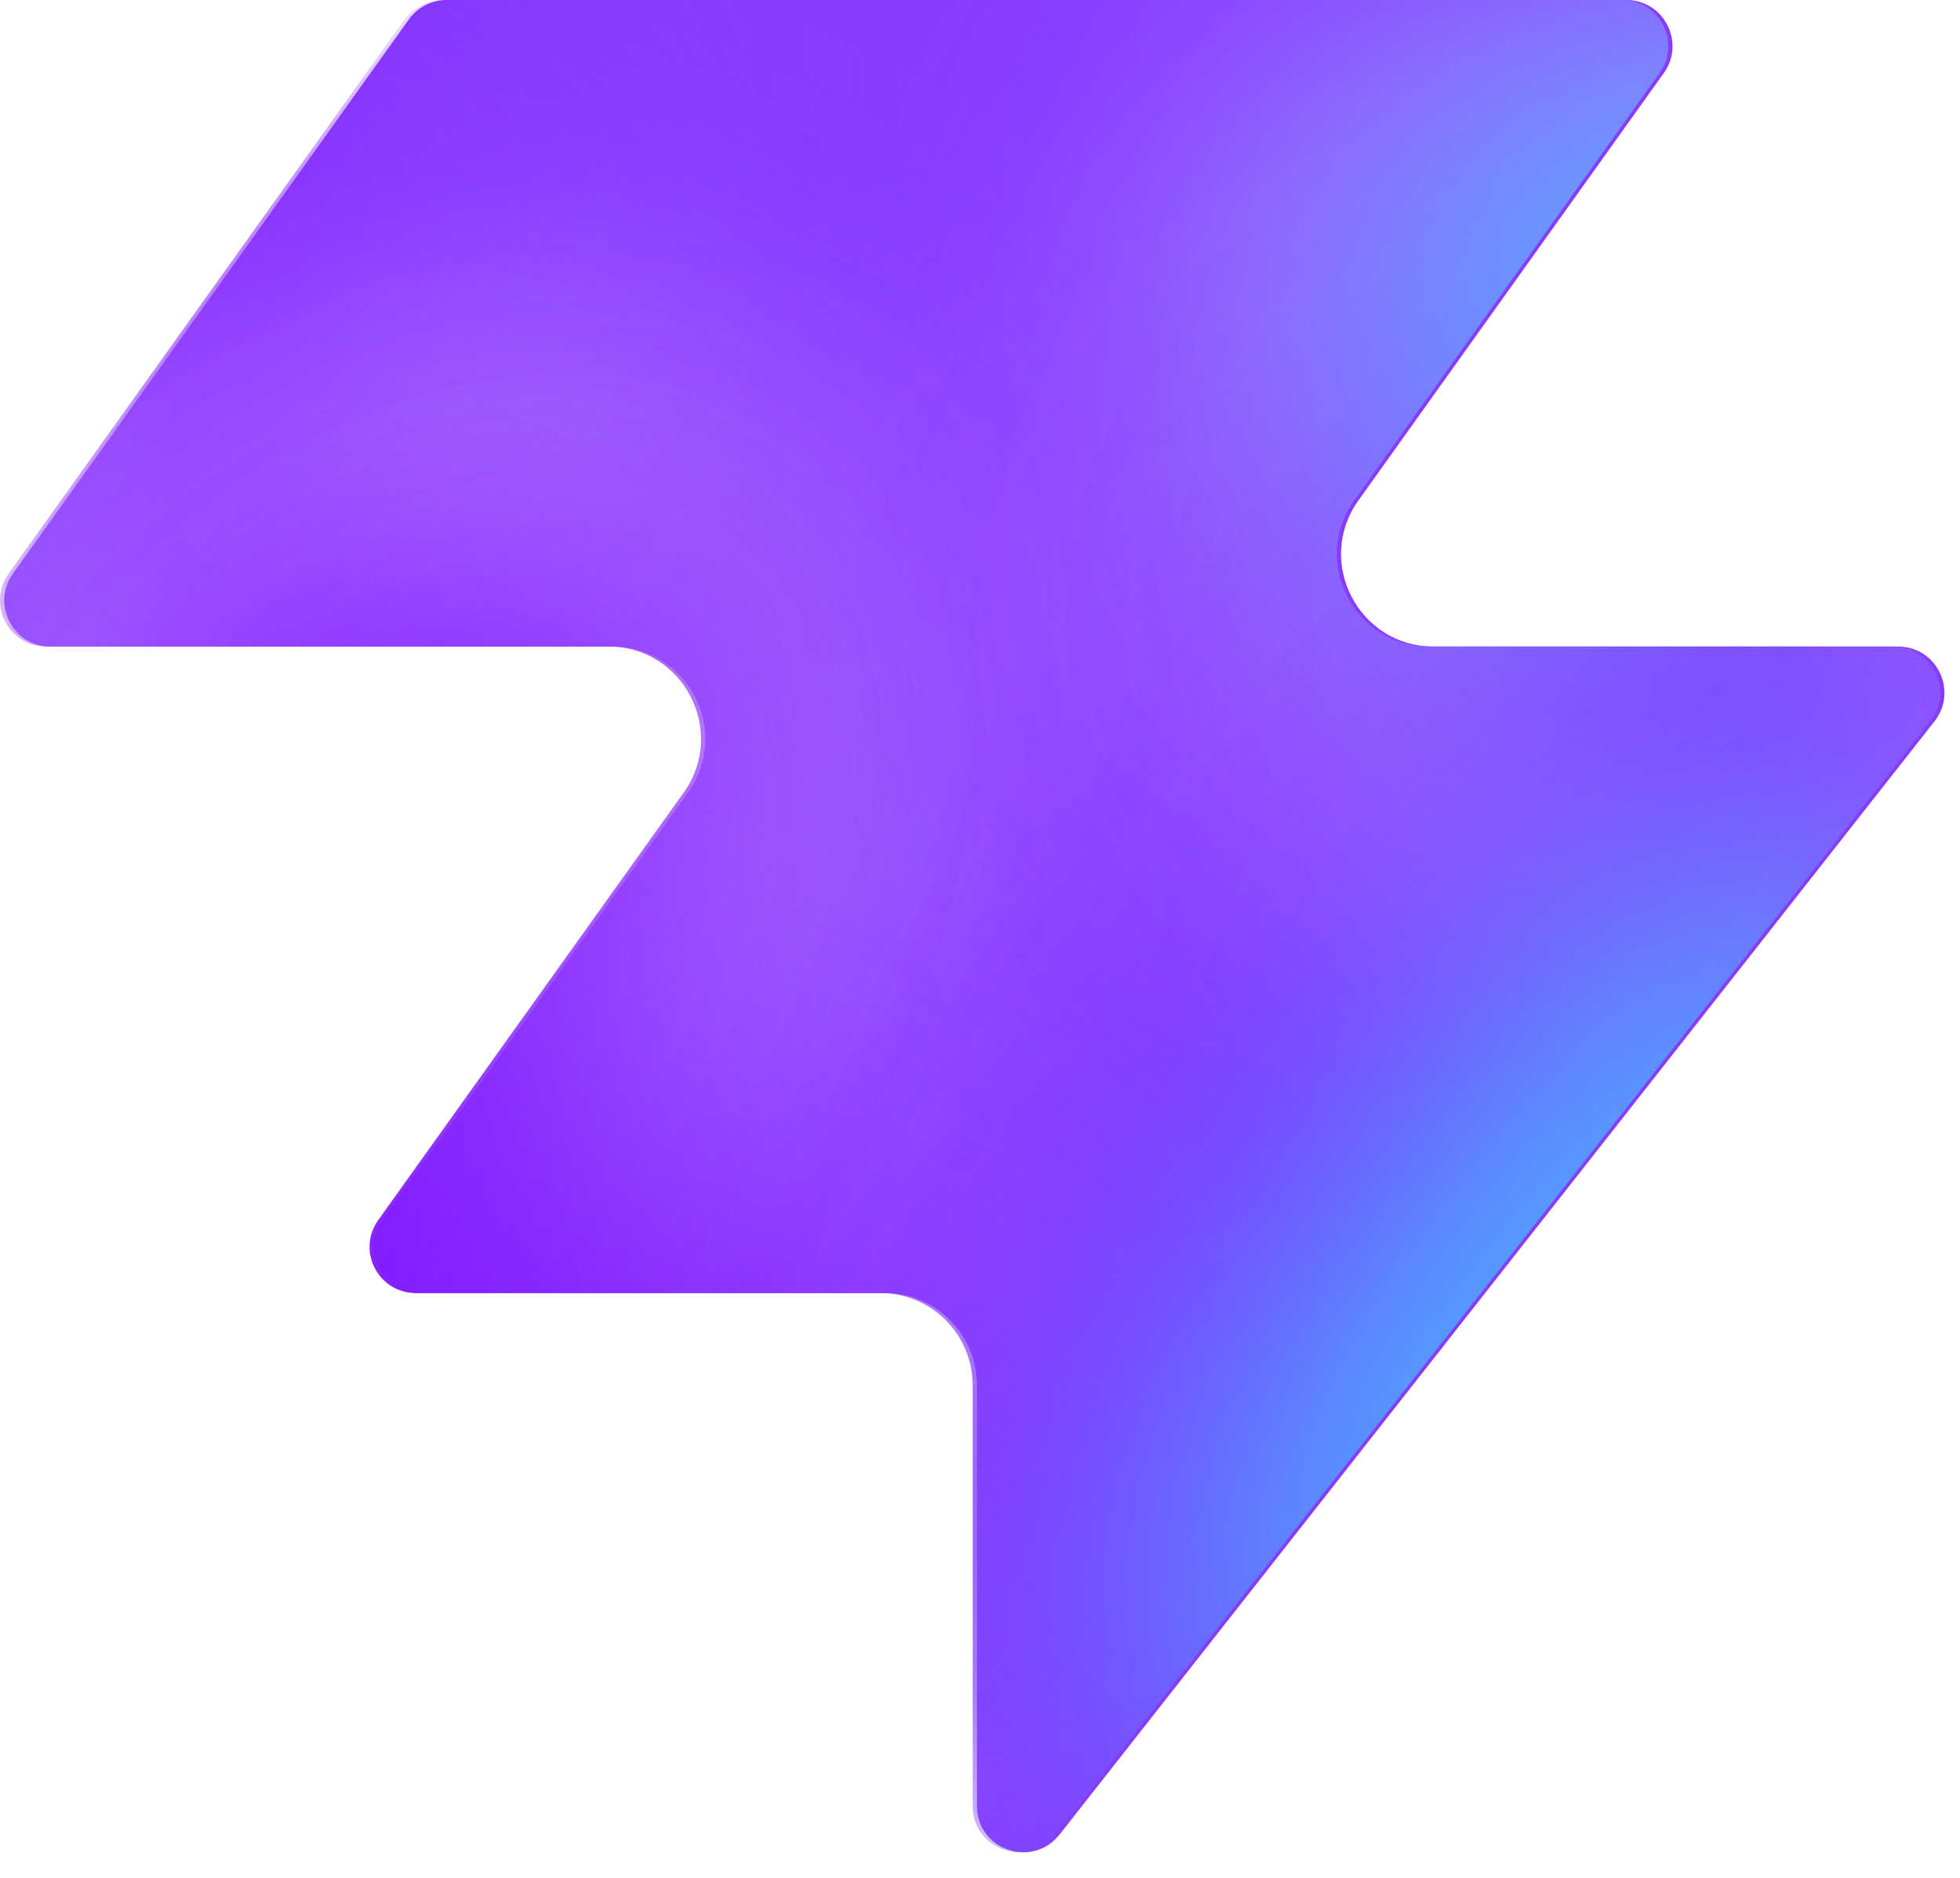
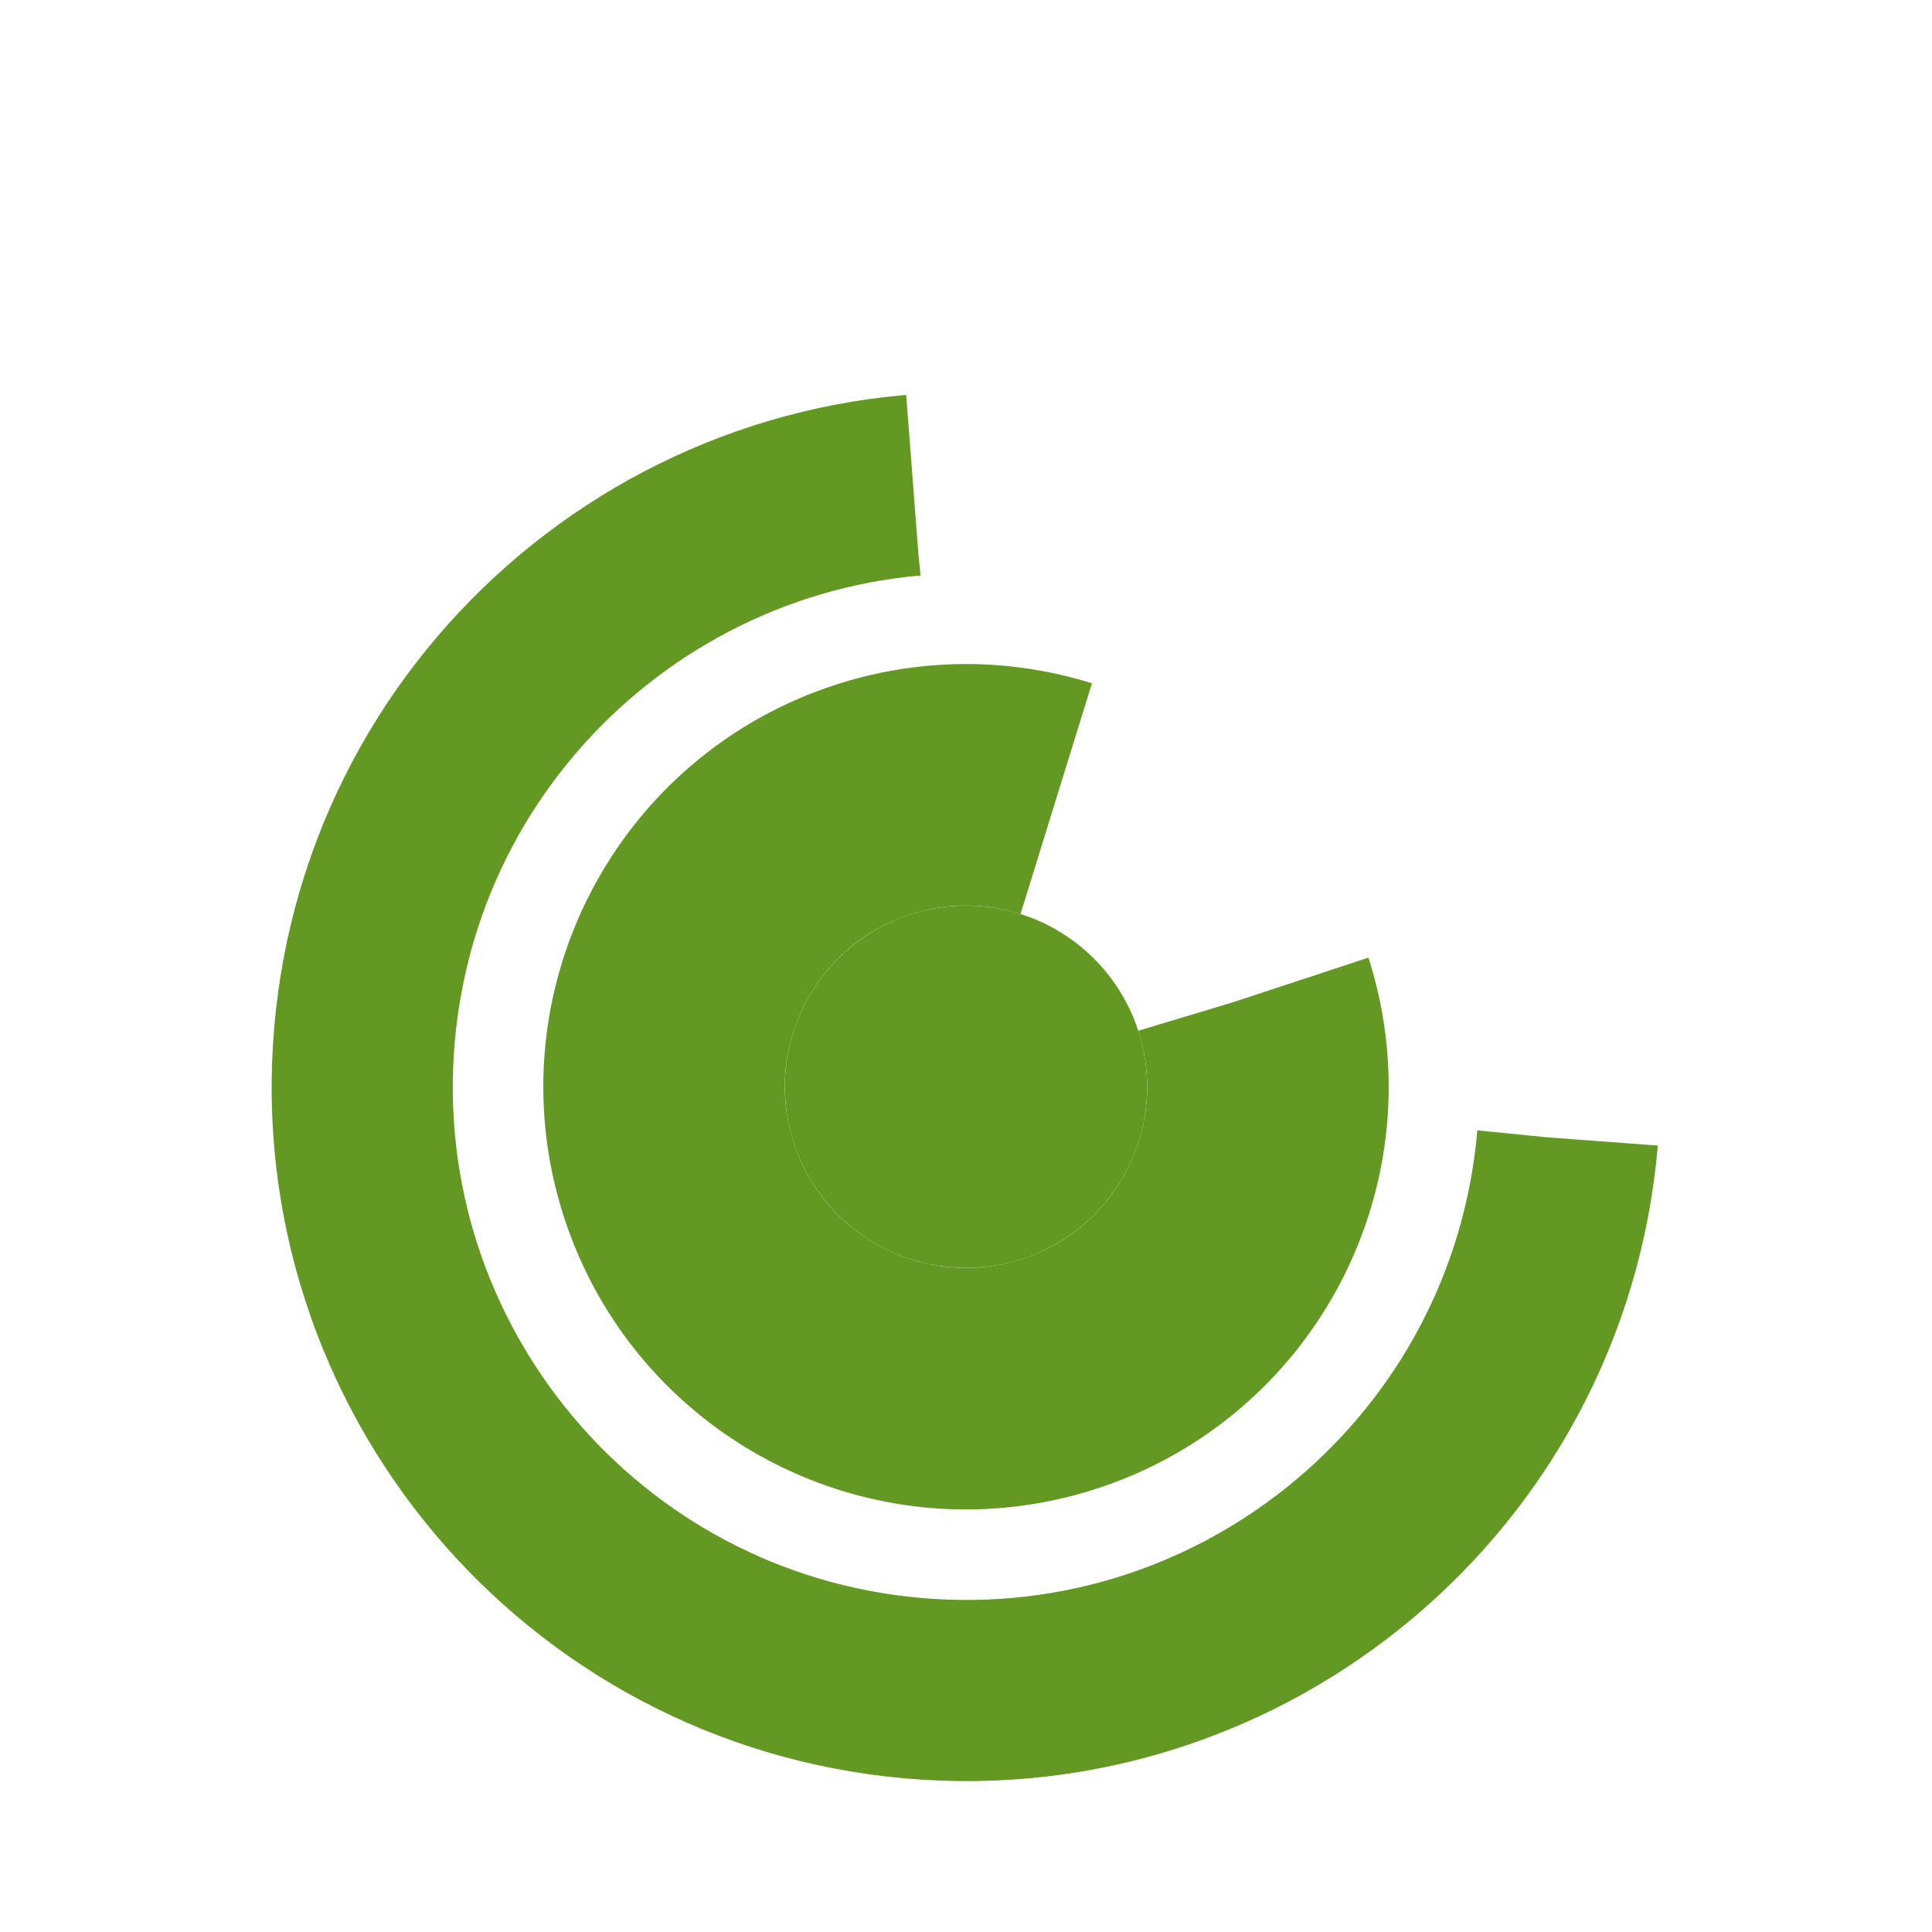
- <svg xmlns="http://www.w3.org/2000/svg" width="48" height="46" fill="none" viewBox="0 0 48 46">
-   <path fill="#863bff" d="M25.946 44.938c-.664.845-2.021.375-2.021-.698V33.937a2.26 2.26 0 0 0-2.262-2.262H10.287c-.92 0-1.456-1.04-.92-1.788l7.48-10.471c1.07-1.497 0-3.578-1.842-3.578H1.237c-.92 0-1.456-1.04-.92-1.788L10.013.474c.214-.297.556-.474.92-.474h28.894c.92 0 1.456 1.04.92 1.788l-7.48 10.471c-1.07 1.498 0 3.579 1.842 3.579h11.377c.943 0 1.473 1.088.89 1.83L25.947 44.94z" style="fill:#863bff;fill:color(display-p3 .525 .23 1);fill-opacity:1" />
-   <mask id="a" width="48" height="46" x="0" y="0" maskUnits="userSpaceOnUse" style="mask-type:alpha">
-     <path fill="#000" d="M25.842 44.938c-.664.844-2.021.375-2.021-.698V33.937a2.26 2.26 0 0 0-2.262-2.262H10.183c-.92 0-1.456-1.04-.92-1.788l7.48-10.471c1.07-1.498 0-3.579-1.842-3.579H1.133c-.92 0-1.456-1.04-.92-1.787L9.91.473c.214-.297.556-.474.92-.474h28.894c.92 0 1.456 1.04.92 1.788l-7.48 10.471c-1.07 1.498 0 3.578 1.842 3.578h11.377c.943 0 1.473 1.088.89 1.832L25.843 44.94z" style="fill:#000;fill-opacity:1" />
-   </mask>
-   <g mask="url(#a)">
-     <g filter="url(#b)">
-       <ellipse cx="5.508" cy="14.704" fill="#ede6ff" rx="5.508" ry="14.704" style="fill:#ede6ff;fill:color(display-p3 .927 .903 1);fill-opacity:1" transform="matrix(.00324 1 1 -.00324 -4.47 31.516)" />
-     </g>
-     <g filter="url(#c)">
-       <ellipse cx="10.399" cy="29.851" fill="#ede6ff" rx="10.399" ry="29.851" style="fill:#ede6ff;fill:color(display-p3 .927 .903 1);fill-opacity:1" transform="matrix(.00324 1 1 -.00324 -39.328 7.883)" />
-     </g>
-     <g filter="url(#d)">
-       <ellipse cx="5.508" cy="30.487" fill="#7e14ff" rx="5.508" ry="30.487" style="fill:#7e14ff;fill:color(display-p3 .492 .077 1);fill-opacity:1" transform="rotate(89.814 -25.913 -14.639)scale(1 -1)" />
-     </g>
-     <g filter="url(#e)">
-       <ellipse cx="5.508" cy="30.599" fill="#7e14ff" rx="5.508" ry="30.599" style="fill:#7e14ff;fill:color(display-p3 .492 .077 1);fill-opacity:1" transform="rotate(89.814 -32.644 -3.334)scale(1 -1)" />
-     </g>
-     <g filter="url(#f)">
-       <ellipse cx="5.508" cy="30.599" fill="#7e14ff" rx="5.508" ry="30.599" style="fill:#7e14ff;fill:color(display-p3 .492 .077 1);fill-opacity:1" transform="matrix(.00324 1 1 -.00324 -34.34 30.47)" />
-     </g>
-     <g filter="url(#g)">
-       <ellipse cx="14.072" cy="22.078" fill="#ede6ff" rx="14.072" ry="22.078" style="fill:#ede6ff;fill:color(display-p3 .927 .903 1);fill-opacity:1" transform="rotate(93.35 24.506 48.493)scale(-1 1)" />
-     </g>
-     <g filter="url(#h)">
-       <ellipse cx="3.47" cy="21.501" fill="#7e14ff" rx="3.47" ry="21.501" style="fill:#7e14ff;fill:color(display-p3 .492 .077 1);fill-opacity:1" transform="rotate(89.009 28.708 47.59)scale(-1 1)" />
-     </g>
-     <g filter="url(#i)">
-       <ellipse cx="3.47" cy="21.501" fill="#7e14ff" rx="3.47" ry="21.501" style="fill:#7e14ff;fill:color(display-p3 .492 .077 1);fill-opacity:1" transform="rotate(89.009 28.708 47.59)scale(-1 1)" />
-     </g>
-     <g filter="url(#j)">
-       <ellipse cx=".387" cy="8.972" fill="#7e14ff" rx="4.407" ry="29.108" style="fill:#7e14ff;fill:color(display-p3 .492 .077 1);fill-opacity:1" transform="rotate(39.51 .387 8.972)" />
-     </g>
-     <g filter="url(#k)">
-       <ellipse cx="47.523" cy="-6.092" fill="#7e14ff" rx="4.407" ry="29.108" style="fill:#7e14ff;fill:color(display-p3 .492 .077 1);fill-opacity:1" transform="rotate(37.892 47.523 -6.092)" />
-     </g>
-     <g filter="url(#l)">
-       <ellipse cx="41.412" cy="6.333" fill="#47bfff" rx="5.971" ry="9.665" style="fill:#47bfff;fill:color(display-p3 .28 .748 1);fill-opacity:1" transform="rotate(37.892 41.412 6.333)" />
-     </g>
-     <g filter="url(#m)">
-       <ellipse cx="-1.879" cy="38.332" fill="#7e14ff" rx="4.407" ry="29.108" style="fill:#7e14ff;fill:color(display-p3 .492 .077 1);fill-opacity:1" transform="rotate(37.892 -1.88 38.332)" />
-     </g>
-     <g filter="url(#n)">
-       <ellipse cx="-1.879" cy="38.332" fill="#7e14ff" rx="4.407" ry="29.108" style="fill:#7e14ff;fill:color(display-p3 .492 .077 1);fill-opacity:1" transform="rotate(37.892 -1.88 38.332)" />
-     </g>
-     <g filter="url(#o)">
-       <ellipse cx="35.651" cy="29.907" fill="#7e14ff" rx="4.407" ry="29.108" style="fill:#7e14ff;fill:color(display-p3 .492 .077 1);fill-opacity:1" transform="rotate(37.892 35.651 29.907)" />
-     </g>
-     <g filter="url(#p)">
-       <ellipse cx="38.418" cy="32.4" fill="#47bfff" rx="5.971" ry="15.297" style="fill:#47bfff;fill:color(display-p3 .28 .748 1);fill-opacity:1" transform="rotate(37.892 38.418 32.4)" />
-     </g>
+ <svg xmlns="http://www.w3.org/2000/svg" viewBox="0 0 32 32">
+   <style>
+     .mark { fill: #639922; stroke: #639922; }
+     @media (prefers-color-scheme: dark) {
+       .mark { fill: #43b196; stroke: #43b196; }
+     }
+   </style>
+   <g class="mark">
+     <circle cx="16" cy="18" r="2.5" />
+     <circle cx="16" cy="18" r="5" fill="none" stroke-width="4" stroke-dasharray="26.61 4.80" transform="rotate(-17.5 16 18)" />
+     <circle cx="16" cy="18" r="10" fill="none" stroke-width="3" stroke-dasharray="45.38 17.45" transform="rotate(5 16 18)" />
  </g>
-   <defs>
-     <filter id="b" width="60.045" height="41.654" x="-19.77" y="16.149" color-interpolation-filters="sRGB" filterUnits="userSpaceOnUse">
-       <feFlood flood-opacity="0" result="BackgroundImageFix" />
-       <feBlend in="SourceGraphic" in2="BackgroundImageFix" result="shape" />
-       <feGaussianBlur result="effect1_foregroundBlur_2002_17158" stdDeviation="7.659" />
-     </filter>
-     <filter id="c" width="90.34" height="51.437" x="-54.613" y="-7.533" color-interpolation-filters="sRGB" filterUnits="userSpaceOnUse">
-       <feFlood flood-opacity="0" result="BackgroundImageFix" />
-       <feBlend in="SourceGraphic" in2="BackgroundImageFix" result="shape" />
-       <feGaussianBlur result="effect1_foregroundBlur_2002_17158" stdDeviation="7.659" />
-     </filter>
-     <filter id="d" width="79.355" height="29.4" x="-49.64" y="2.03" color-interpolation-filters="sRGB" filterUnits="userSpaceOnUse">
-       <feFlood flood-opacity="0" result="BackgroundImageFix" />
-       <feBlend in="SourceGraphic" in2="BackgroundImageFix" result="shape" />
-       <feGaussianBlur result="effect1_foregroundBlur_2002_17158" stdDeviation="4.596" />
-     </filter>
-     <filter id="e" width="79.579" height="29.4" x="-45.045" y="20.029" color-interpolation-filters="sRGB" filterUnits="userSpaceOnUse">
-       <feFlood flood-opacity="0" result="BackgroundImageFix" />
-       <feBlend in="SourceGraphic" in2="BackgroundImageFix" result="shape" />
-       <feGaussianBlur result="effect1_foregroundBlur_2002_17158" stdDeviation="4.596" />
-     </filter>
-     <filter id="f" width="79.579" height="29.4" x="-43.513" y="21.178" color-interpolation-filters="sRGB" filterUnits="userSpaceOnUse">
-       <feFlood flood-opacity="0" result="BackgroundImageFix" />
-       <feBlend in="SourceGraphic" in2="BackgroundImageFix" result="shape" />
-       <feGaussianBlur result="effect1_foregroundBlur_2002_17158" stdDeviation="4.596" />
-     </filter>
-     <filter id="g" width="74.749" height="58.852" x="15.756" y="-17.901" color-interpolation-filters="sRGB" filterUnits="userSpaceOnUse">
-       <feFlood flood-opacity="0" result="BackgroundImageFix" />
-       <feBlend in="SourceGraphic" in2="BackgroundImageFix" result="shape" />
-       <feGaussianBlur result="effect1_foregroundBlur_2002_17158" stdDeviation="7.659" />
-     </filter>
-     <filter id="h" width="61.377" height="25.362" x="23.548" y="2.284" color-interpolation-filters="sRGB" filterUnits="userSpaceOnUse">
-       <feFlood flood-opacity="0" result="BackgroundImageFix" />
-       <feBlend in="SourceGraphic" in2="BackgroundImageFix" result="shape" />
-       <feGaussianBlur result="effect1_foregroundBlur_2002_17158" stdDeviation="4.596" />
-     </filter>
-     <filter id="i" width="61.377" height="25.362" x="23.548" y="2.284" color-interpolation-filters="sRGB" filterUnits="userSpaceOnUse">
-       <feFlood flood-opacity="0" result="BackgroundImageFix" />
-       <feBlend in="SourceGraphic" in2="BackgroundImageFix" result="shape" />
-       <feGaussianBlur result="effect1_foregroundBlur_2002_17158" stdDeviation="4.596" />
-     </filter>
-     <filter id="j" width="56.045" height="63.649" x="-27.636" y="-22.853" color-interpolation-filters="sRGB" filterUnits="userSpaceOnUse">
-       <feFlood flood-opacity="0" result="BackgroundImageFix" />
-       <feBlend in="SourceGraphic" in2="BackgroundImageFix" result="shape" />
-       <feGaussianBlur result="effect1_foregroundBlur_2002_17158" stdDeviation="4.596" />
-     </filter>
-     <filter id="k" width="54.814" height="64.646" x="20.116" y="-38.415" color-interpolation-filters="sRGB" filterUnits="userSpaceOnUse">
-       <feFlood flood-opacity="0" result="BackgroundImageFix" />
-       <feBlend in="SourceGraphic" in2="BackgroundImageFix" result="shape" />
-       <feGaussianBlur result="effect1_foregroundBlur_2002_17158" stdDeviation="4.596" />
-     </filter>
-     <filter id="l" width="33.541" height="35.313" x="24.641" y="-11.323" color-interpolation-filters="sRGB" filterUnits="userSpaceOnUse">
-       <feFlood flood-opacity="0" result="BackgroundImageFix" />
-       <feBlend in="SourceGraphic" in2="BackgroundImageFix" result="shape" />
-       <feGaussianBlur result="effect1_foregroundBlur_2002_17158" stdDeviation="4.596" />
-     </filter>
-     <filter id="m" width="54.814" height="64.646" x="-29.286" y="6.009" color-interpolation-filters="sRGB" filterUnits="userSpaceOnUse">
-       <feFlood flood-opacity="0" result="BackgroundImageFix" />
-       <feBlend in="SourceGraphic" in2="BackgroundImageFix" result="shape" />
-       <feGaussianBlur result="effect1_foregroundBlur_2002_17158" stdDeviation="4.596" />
-     </filter>
-     <filter id="n" width="54.814" height="64.646" x="-29.286" y="6.009" color-interpolation-filters="sRGB" filterUnits="userSpaceOnUse">
-       <feFlood flood-opacity="0" result="BackgroundImageFix" />
-       <feBlend in="SourceGraphic" in2="BackgroundImageFix" result="shape" />
-       <feGaussianBlur result="effect1_foregroundBlur_2002_17158" stdDeviation="4.596" />
-     </filter>
-     <filter id="o" width="54.814" height="64.646" x="8.244" y="-2.416" color-interpolation-filters="sRGB" filterUnits="userSpaceOnUse">
-       <feFlood flood-opacity="0" result="BackgroundImageFix" />
-       <feBlend in="SourceGraphic" in2="BackgroundImageFix" result="shape" />
-       <feGaussianBlur result="effect1_foregroundBlur_2002_17158" stdDeviation="4.596" />
-     </filter>
-     <filter id="p" width="39.409" height="43.623" x="18.713" y="10.588" color-interpolation-filters="sRGB" filterUnits="userSpaceOnUse">
-       <feFlood flood-opacity="0" result="BackgroundImageFix" />
-       <feBlend in="SourceGraphic" in2="BackgroundImageFix" result="shape" />
-       <feGaussianBlur result="effect1_foregroundBlur_2002_17158" stdDeviation="4.596" />
-     </filter>
-   </defs>
</svg>
